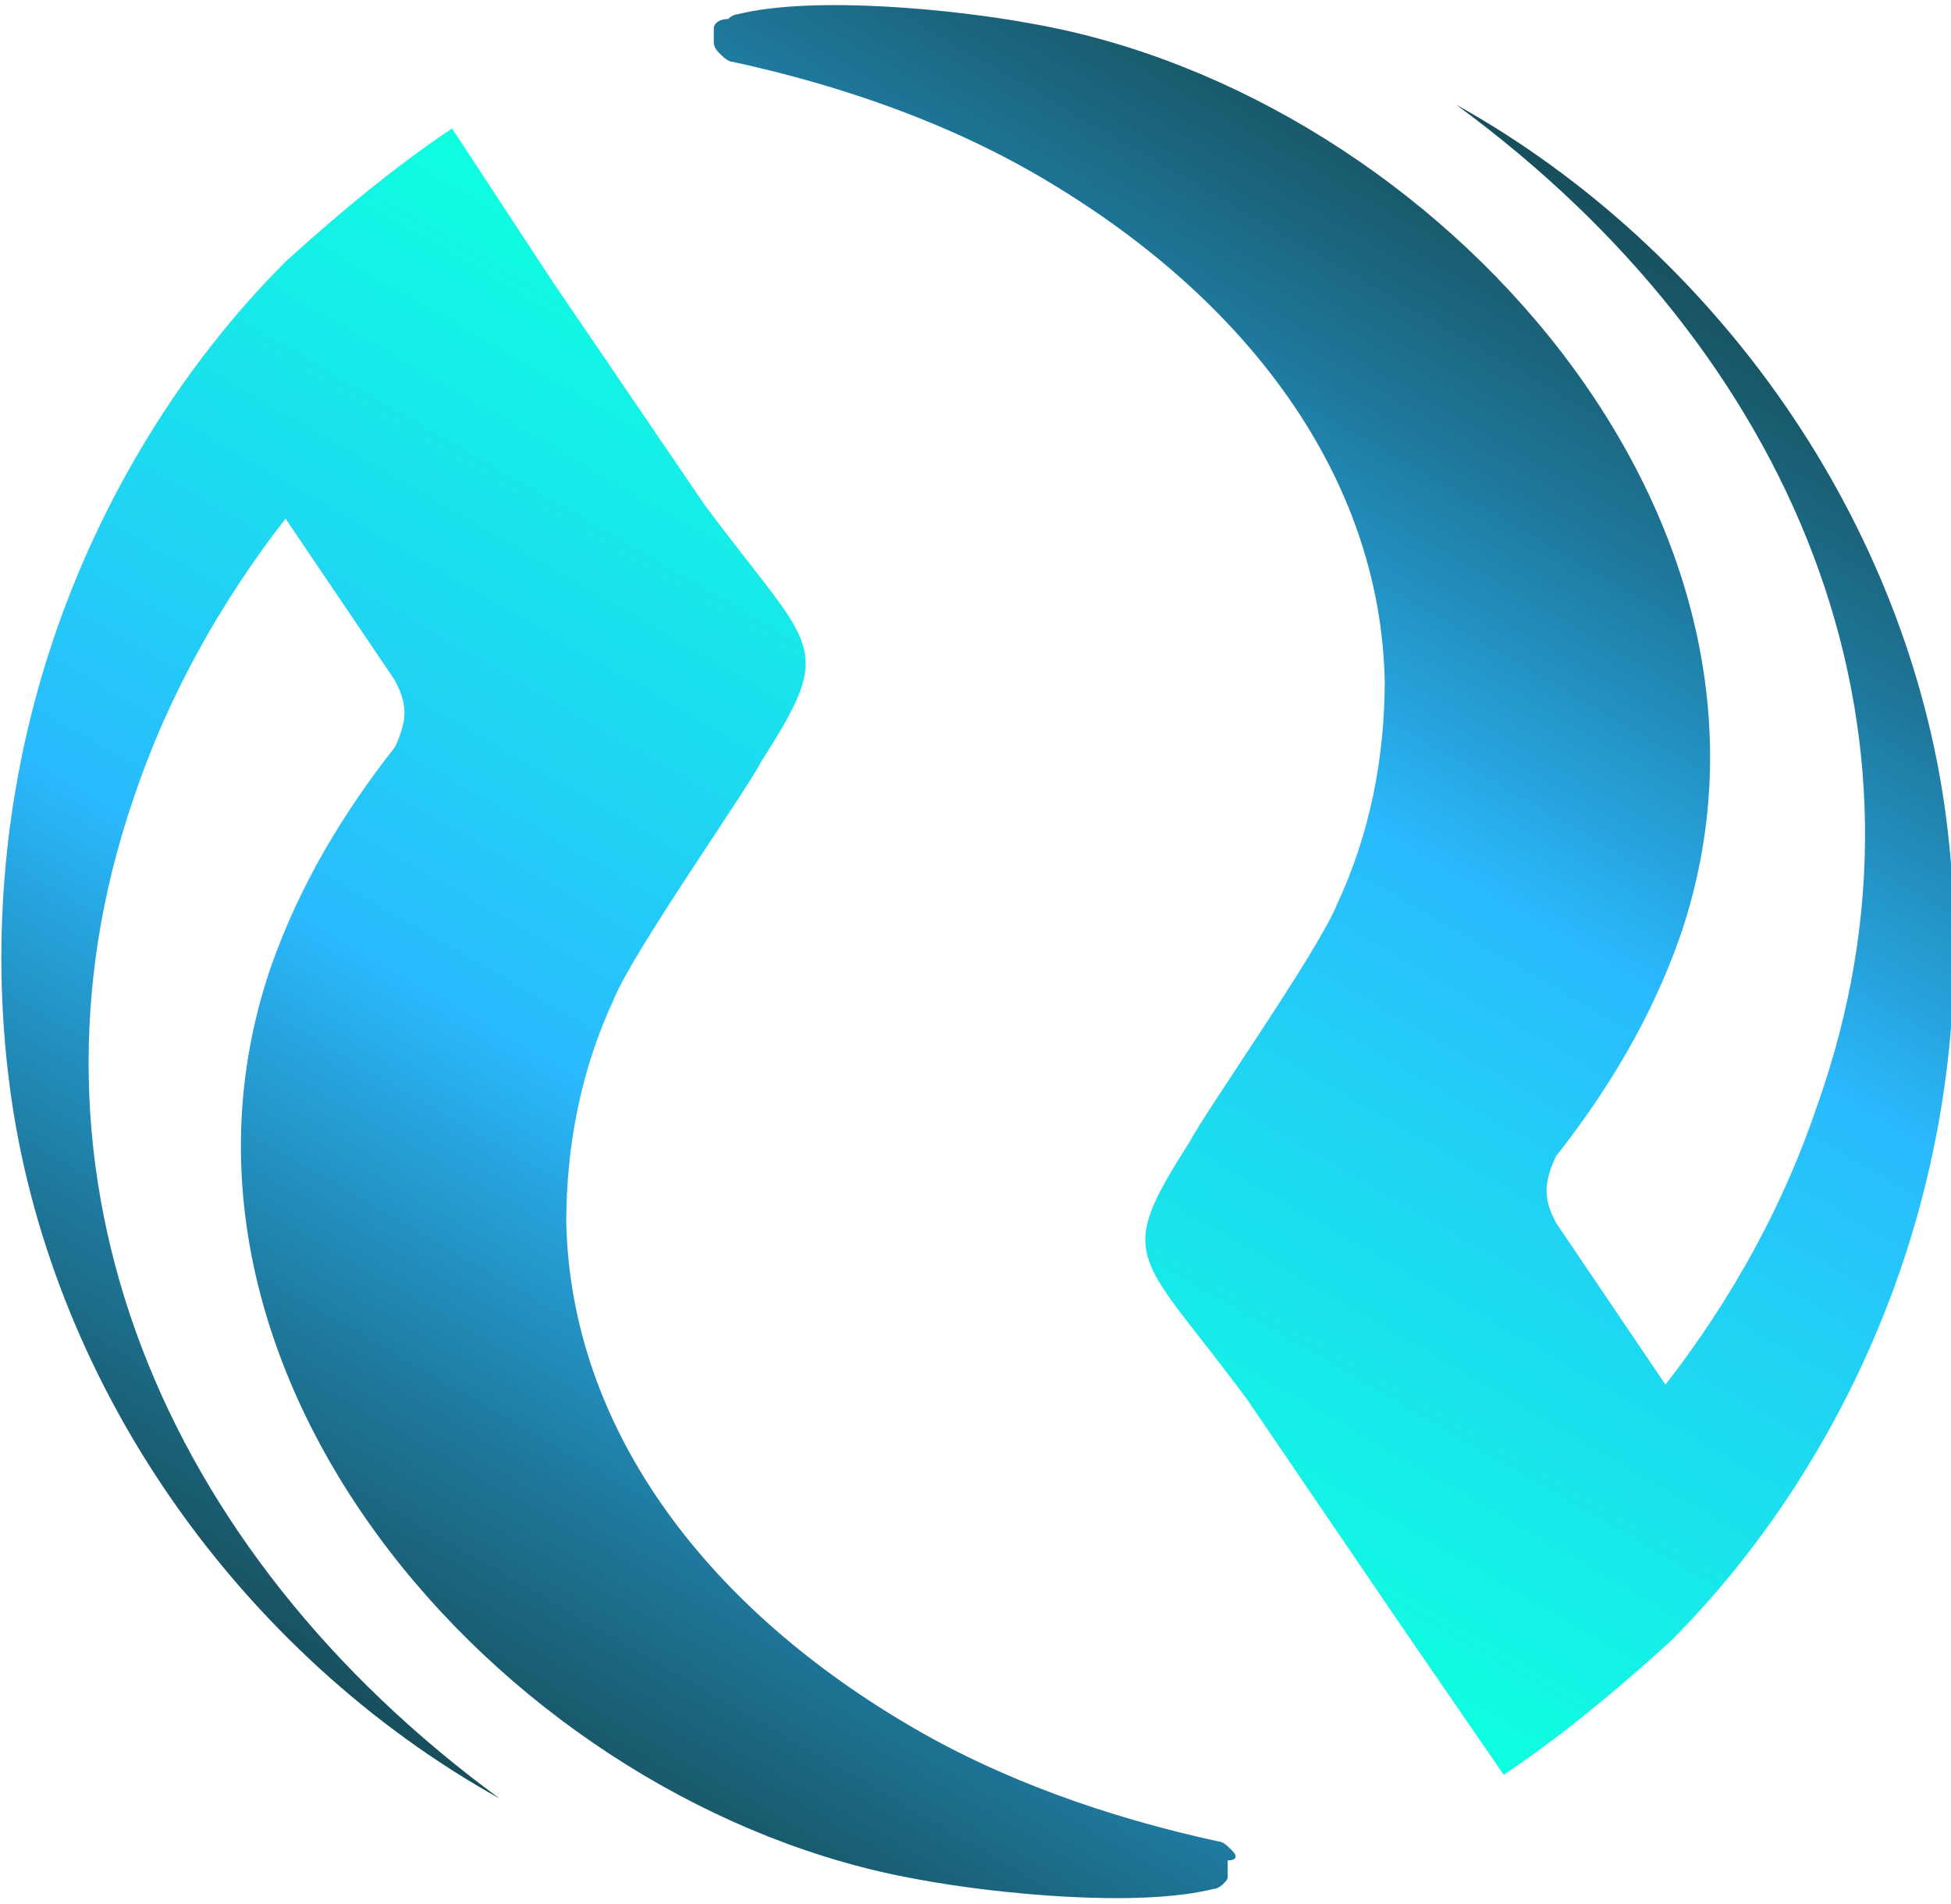
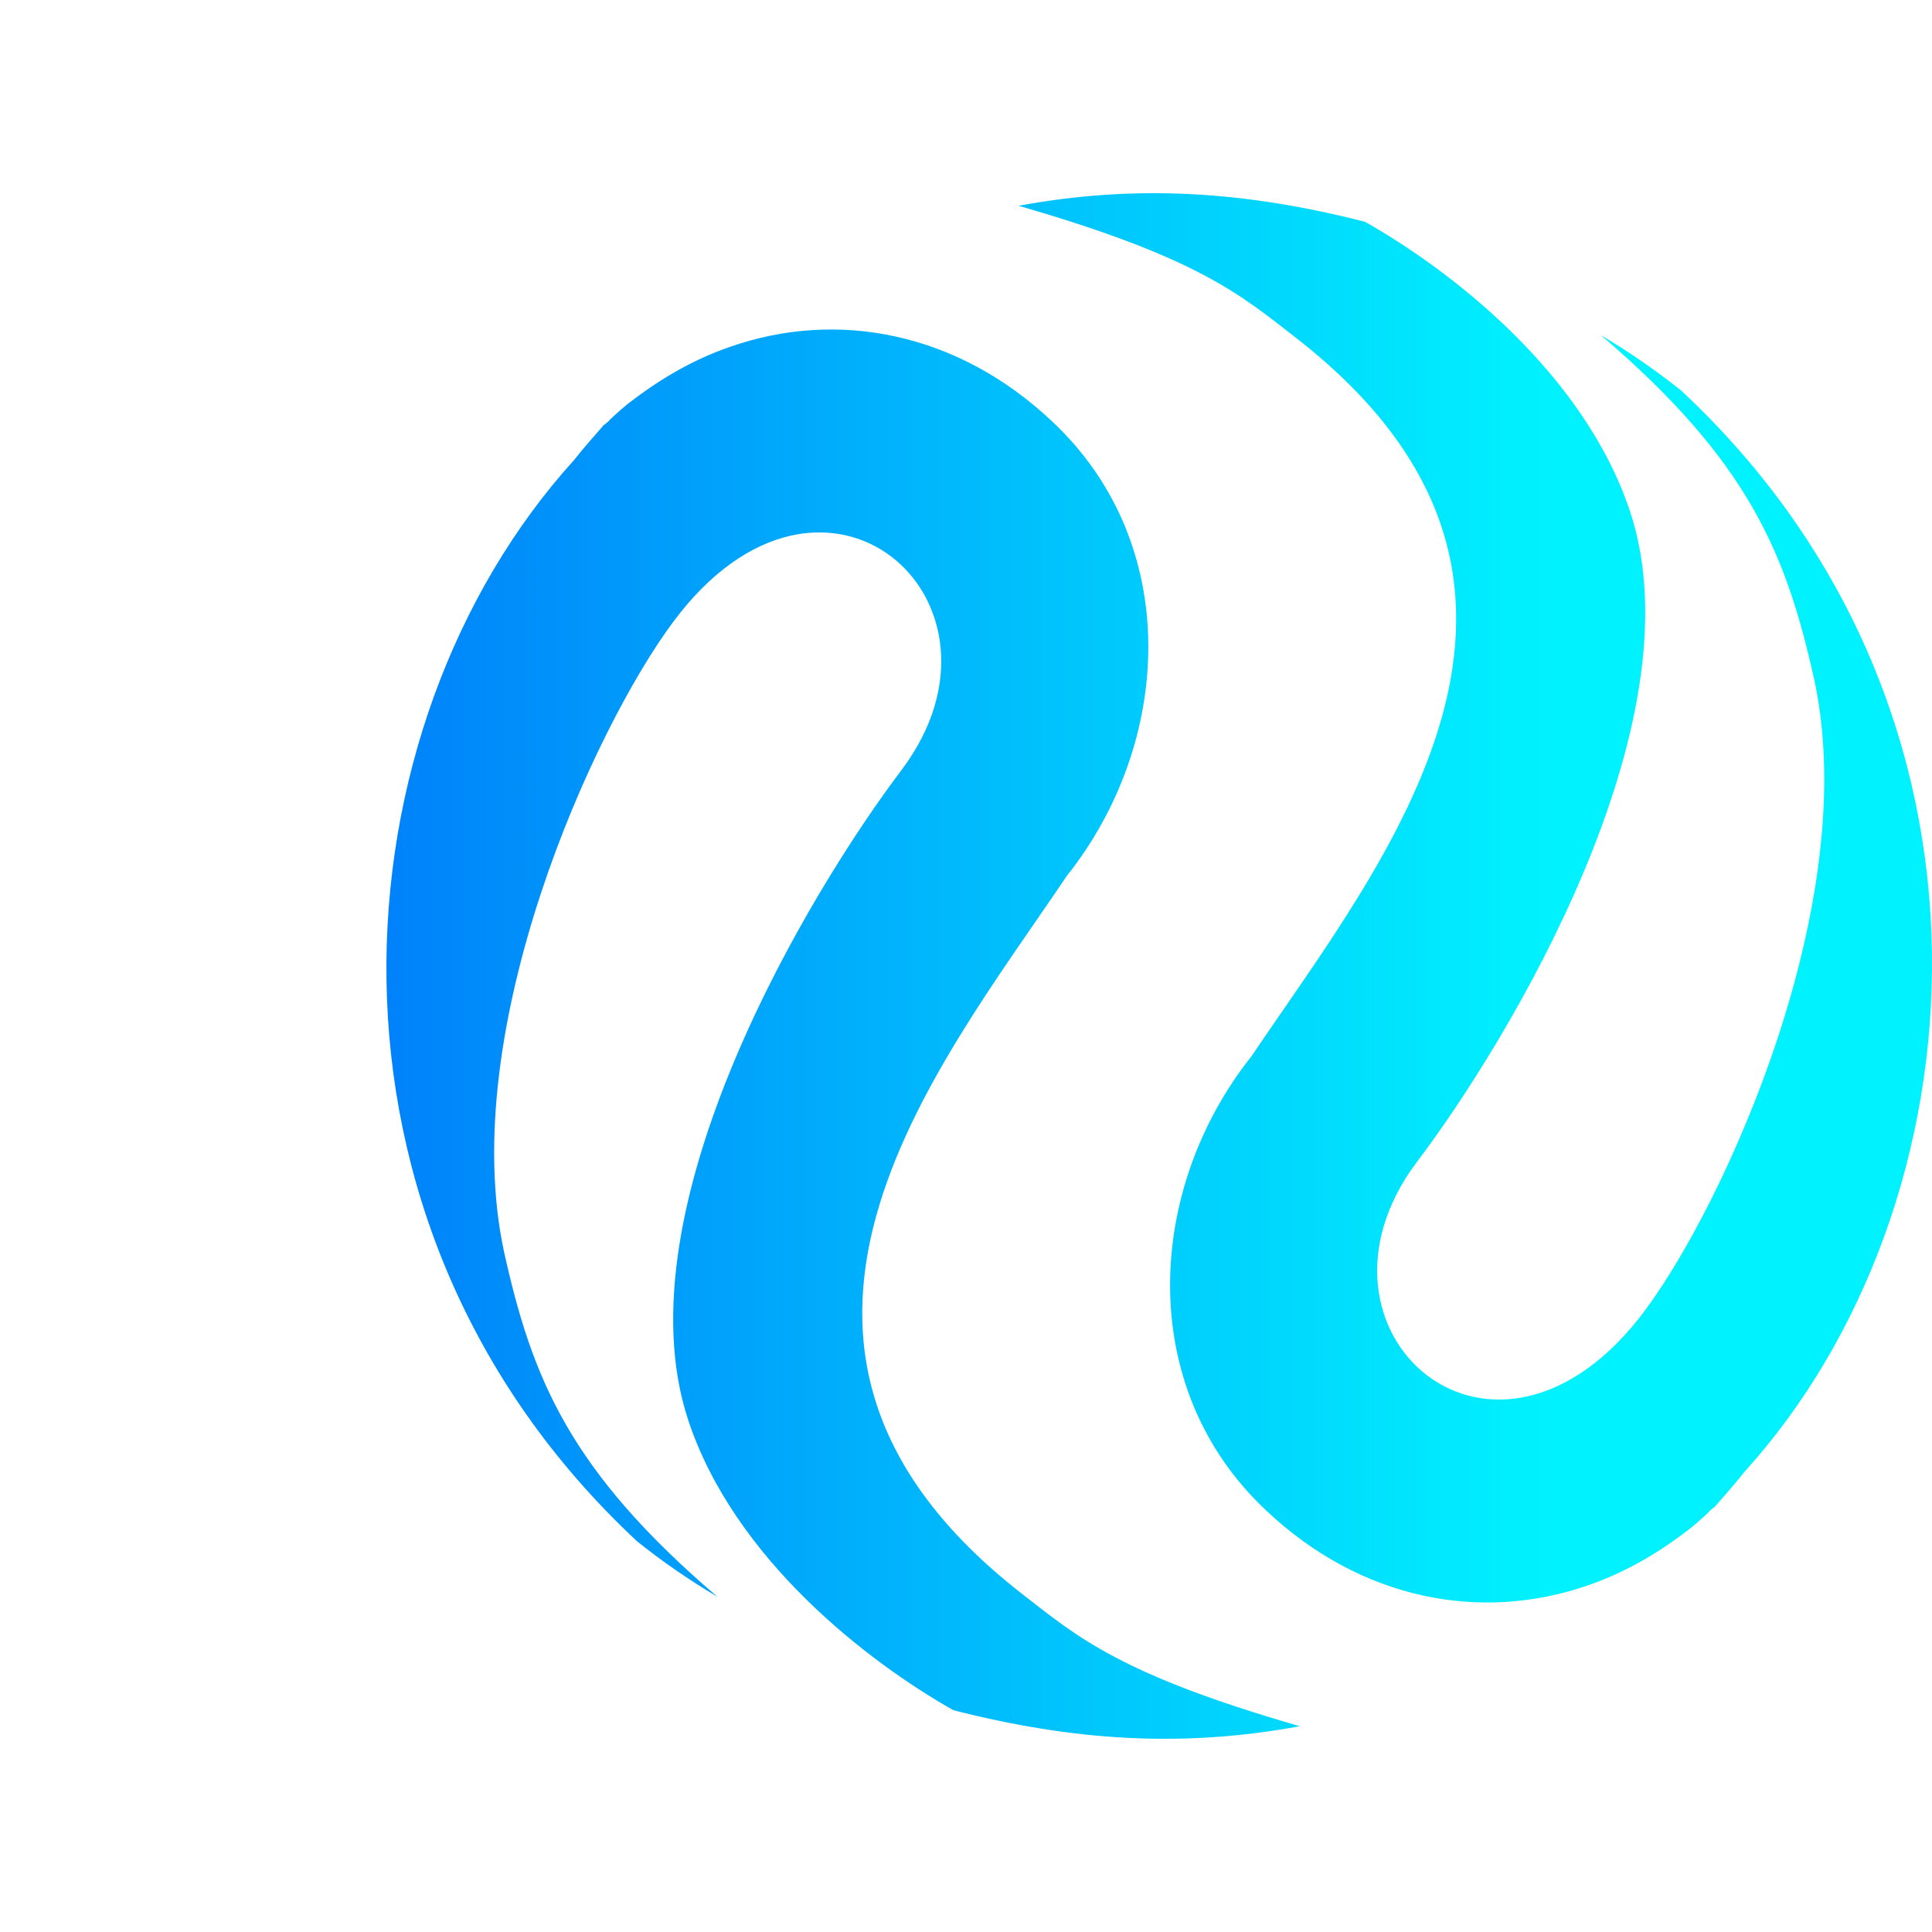
- <svg xmlns="http://www.w3.org/2000/svg" version="1.1" id="Layer_1" x="0px" y="0px" viewBox="0 0 41 40" style="enable-background:new 0 0 41 40;" xml:space="preserve">
-   <style type="text/css">
- 	.st0{fill:url(#SVGID_1_);}
- 	.st1{fill:url(#SVGID_2_);}
- </style>
-   <linearGradient id="SVGID_1_" gradientUnits="userSpaceOnUse" x1="7.665" y1="5.77" x2="22.644" y2="31.717" gradientTransform="matrix(1 0 0 -1 -7.175004e-08 42)">
-     <stop offset="0" style="stop-color:#174E5B" />
-     <stop offset="7.000000e-02" style="stop-color:#195A6C" />
-     <stop offset="0.21" style="stop-color:#1E779A" />
-     <stop offset="0.4" style="stop-color:#27A7E3" />
-     <stop offset="0.47" style="stop-color:#2ABAFF" />
-     <stop offset="0.7" style="stop-color:#1DDAF0" />
-     <stop offset="1" style="stop-color:#0EFFE0" />
-   </linearGradient>
-   <path class="st0" d="M25.9,38.9c-0.1-0.1-0.2-0.2-0.3-0.2c-2.3-0.5-4.6-1.3-6.6-2.5c-4.2-2.5-7-6.2-7.1-10.5c0-1.6,0.3-3.2,1-4.7  c0.4-1,2.8-4.4,3.1-5c1.6-2.5,1.1-2.3-1.2-5.4l-3.2-4.7L9.5,2.7C8.3,3.5,7.1,4.5,6,5.5c-2.2,2.2-3.9,5-4.9,8c-1,3-1.3,6.2-0.9,9.3  s1.6,6.1,3.4,8.7c1.8,2.6,4.2,4.8,6.9,6.3c-7.1-5.2-10.4-13.1-7.7-21c0.7-2.1,1.8-4.1,3.2-5.9l2.3,3.4c0.1,0.2,0.2,0.4,0.2,0.7  c0,0.2-0.1,0.5-0.2,0.7c-1.1,1.4-2,2.9-2.6,4.6c-3,8.7,5.1,17.7,13.6,19.2c1.6,0.3,4.6,0.6,6.2,0.2c0.1,0,0.2-0.1,0.2-0.1  c0.1-0.1,0.1-0.1,0.1-0.2s0-0.2,0-0.3C26,39.1,26,39,25.9,38.9z" />
-   <linearGradient id="SVGID_2_" gradientUnits="userSpaceOnUse" x1="33.338" y1="38.229" x2="18.358" y2="12.285" gradientTransform="matrix(1 0 0 -1 -7.175004e-08 42)">
-     <stop offset="0" style="stop-color:#174E5B" />
-     <stop offset="7.000000e-02" style="stop-color:#195A6C" />
-     <stop offset="0.21" style="stop-color:#1E779A" />
-     <stop offset="0.4" style="stop-color:#27A7E3" />
-     <stop offset="0.47" style="stop-color:#2ABAFF" />
-     <stop offset="0.7" style="stop-color:#1DDAF0" />
-     <stop offset="1" style="stop-color:#0EFFE0" />
-   </linearGradient>
-   <path class="st1" d="M15.1,1.1c0.1,0.1,0.2,0.2,0.3,0.2c2.3,0.5,4.6,1.3,6.6,2.5c4.2,2.5,7,6.2,7.1,10.5c0,1.6-0.3,3.2-1,4.7  c-0.4,1-2.8,4.4-3.1,5c-1.6,2.5-1.1,2.3,1.2,5.4l3.2,4.7l2.2,3.2c1.2-0.8,2.4-1.8,3.5-2.8c2.2-2.2,3.9-5,4.9-8c1-3,1.3-6.2,0.9-9.3  c-0.4-3.1-1.6-6.1-3.4-8.7s-4.2-4.8-6.9-6.3c7.1,5.2,10.4,13.1,7.6,21c-0.7,2.1-1.8,4.1-3.2,5.9l-2.3-3.4c-0.1-0.2-0.2-0.4-0.2-0.7  c0-0.2,0.1-0.5,0.2-0.7c1.1-1.4,2-2.9,2.6-4.6c3-8.7-5.1-17.7-13.6-19.2c-1.6-0.3-4.6-0.6-6.2-0.2c-0.1,0-0.2,0.1-0.2,0.1  C15.1,0.4,15,0.5,15,0.6c0,0.1,0,0.2,0,0.3C15,0.9,15,1,15.1,1.1z" />
+ <svg xmlns="http://www.w3.org/2000/svg" width="500" height="500" viewBox="0 50 500 500" fill="none">
+   <path d="M148.497 169.135C150.981 166.013 153.613 163.009 156.245 160.005C156.363 159.856 156.63 159.826 156.748 159.677C156.985 159.38 157.37 159.201 157.606 158.903L157.843 158.606C159.678 156.91 161.63 155.064 163.881 153.456C171.845 147.41 180.11 142.817 188.825 139.795C216.778 129.981 247.894 136.029 272.295 159.065C306.366 191.002 303.315 242.451 276.117 276.647C241.748 327.625 182.684 398.748 264.463 462.46C279.167 473.916 290.075 483.361 336.392 496.746C306.1 502.326 278.012 500.59 246.748 492.605C224.634 480.123 189.866 453.397 178.037 417.3C160.159 362.562 209.513 280.732 233.365 249.216C266.113 205.599 213.124 158.382 174.112 211.095C153.72 238.566 118.044 316.303 130.442 373.965C137.691 406.664 147.353 430.499 185.663 463.241C178.559 459.049 171.66 454.294 164.968 448.974C75.957 366.06 86.284 237.859 148.497 169.135Z" fill="url(#paint0_linear)" />
+   <path d="M451.503 430.865C449.019 433.987 446.387 436.991 443.755 439.995C443.637 440.144 443.37 440.174 443.252 440.323C443.015 440.62 442.63 440.799 442.394 441.097L442.157 441.394C440.322 443.09 438.37 444.936 436.119 446.544C428.155 452.59 419.89 457.183 411.175 460.205C383.222 470.019 352.106 463.971 327.705 440.935C293.634 408.998 296.685 357.549 323.883 323.353C358.252 272.375 417.316 201.252 335.537 137.54C320.833 126.084 309.925 116.639 263.608 103.254C293.9 97.674 321.988 99.409 353.251 107.395C375.366 119.877 410.134 146.603 421.963 182.7C439.841 237.438 390.487 319.268 366.635 350.784C333.887 394.401 386.876 441.618 425.888 388.905C446.28 361.434 481.956 283.697 469.558 226.035C462.309 193.336 452.647 169.501 414.337 136.759C421.441 140.951 428.34 145.706 435.032 151.026C524.043 233.94 513.716 362.141 451.503 430.865Z" fill="url(#paint1_linear)" />
+   <defs>
+     <linearGradient id="paint0_linear" x1="100" y1="300" x2="400" y2="300" gradientUnits="userSpaceOnUse">
+       <stop stop-color="#0082FA" />
+       <stop offset="1" stop-color="#00F2FE" />
+     </linearGradient>
+     <linearGradient id="paint1_linear" x1="100" y1="300" x2="400" y2="300" gradientUnits="userSpaceOnUse">
+       <stop stop-color="#0082FA" />
+       <stop offset="1" stop-color="#00F2FE" />
+     </linearGradient>
+   </defs>
</svg>
